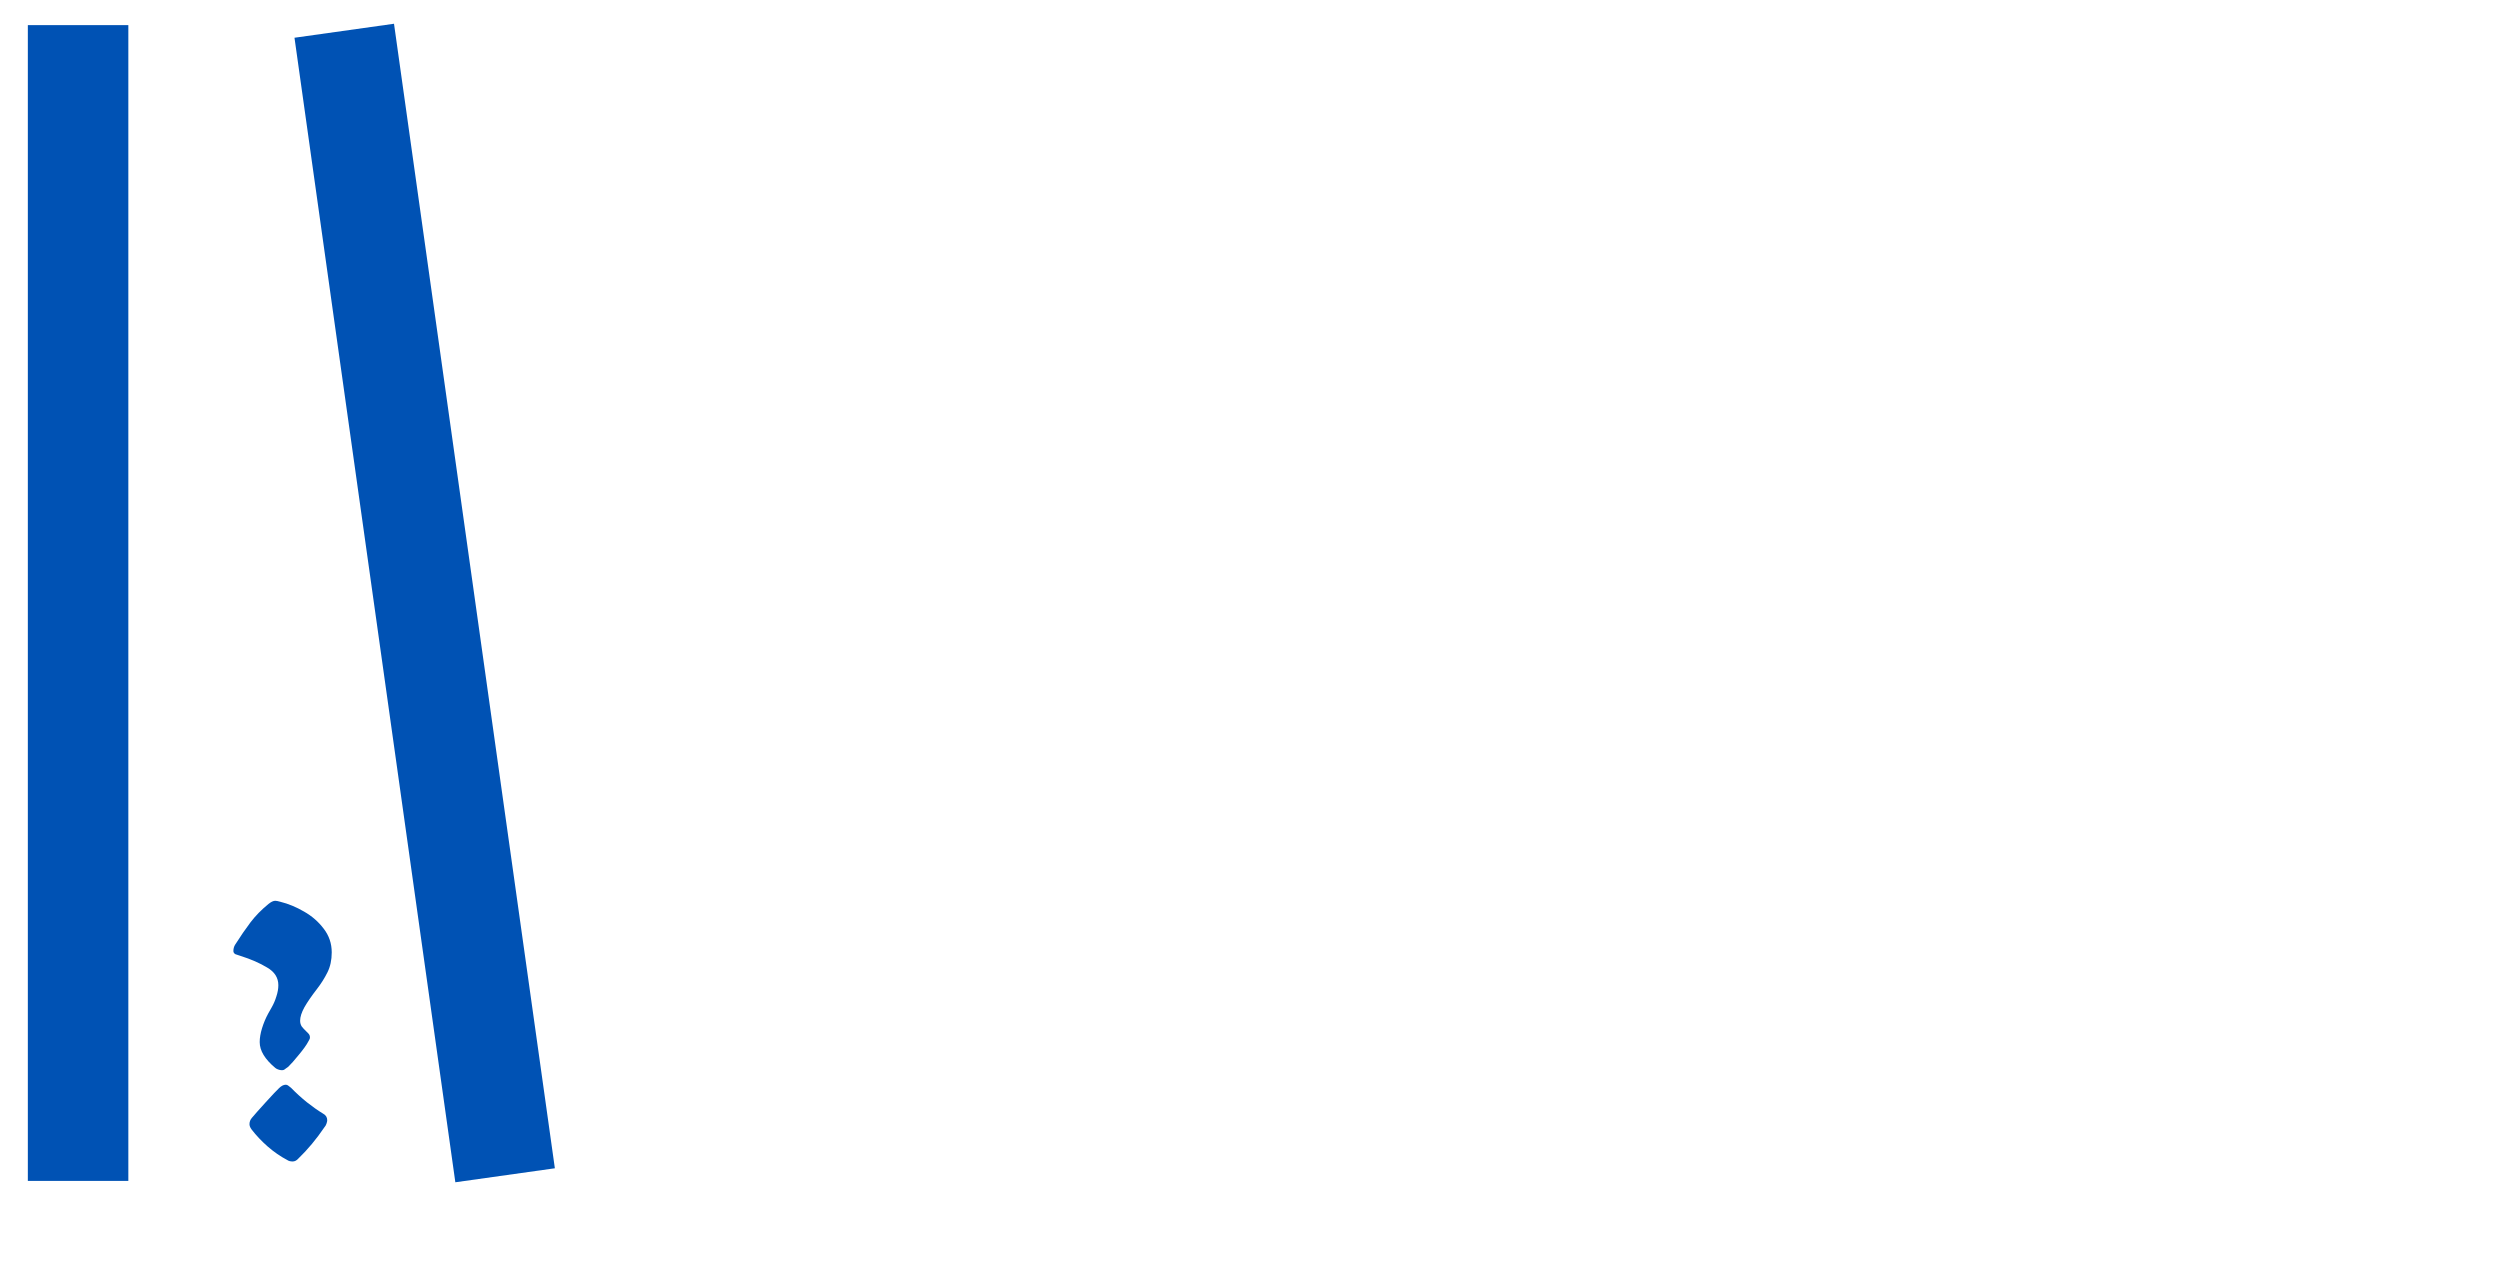
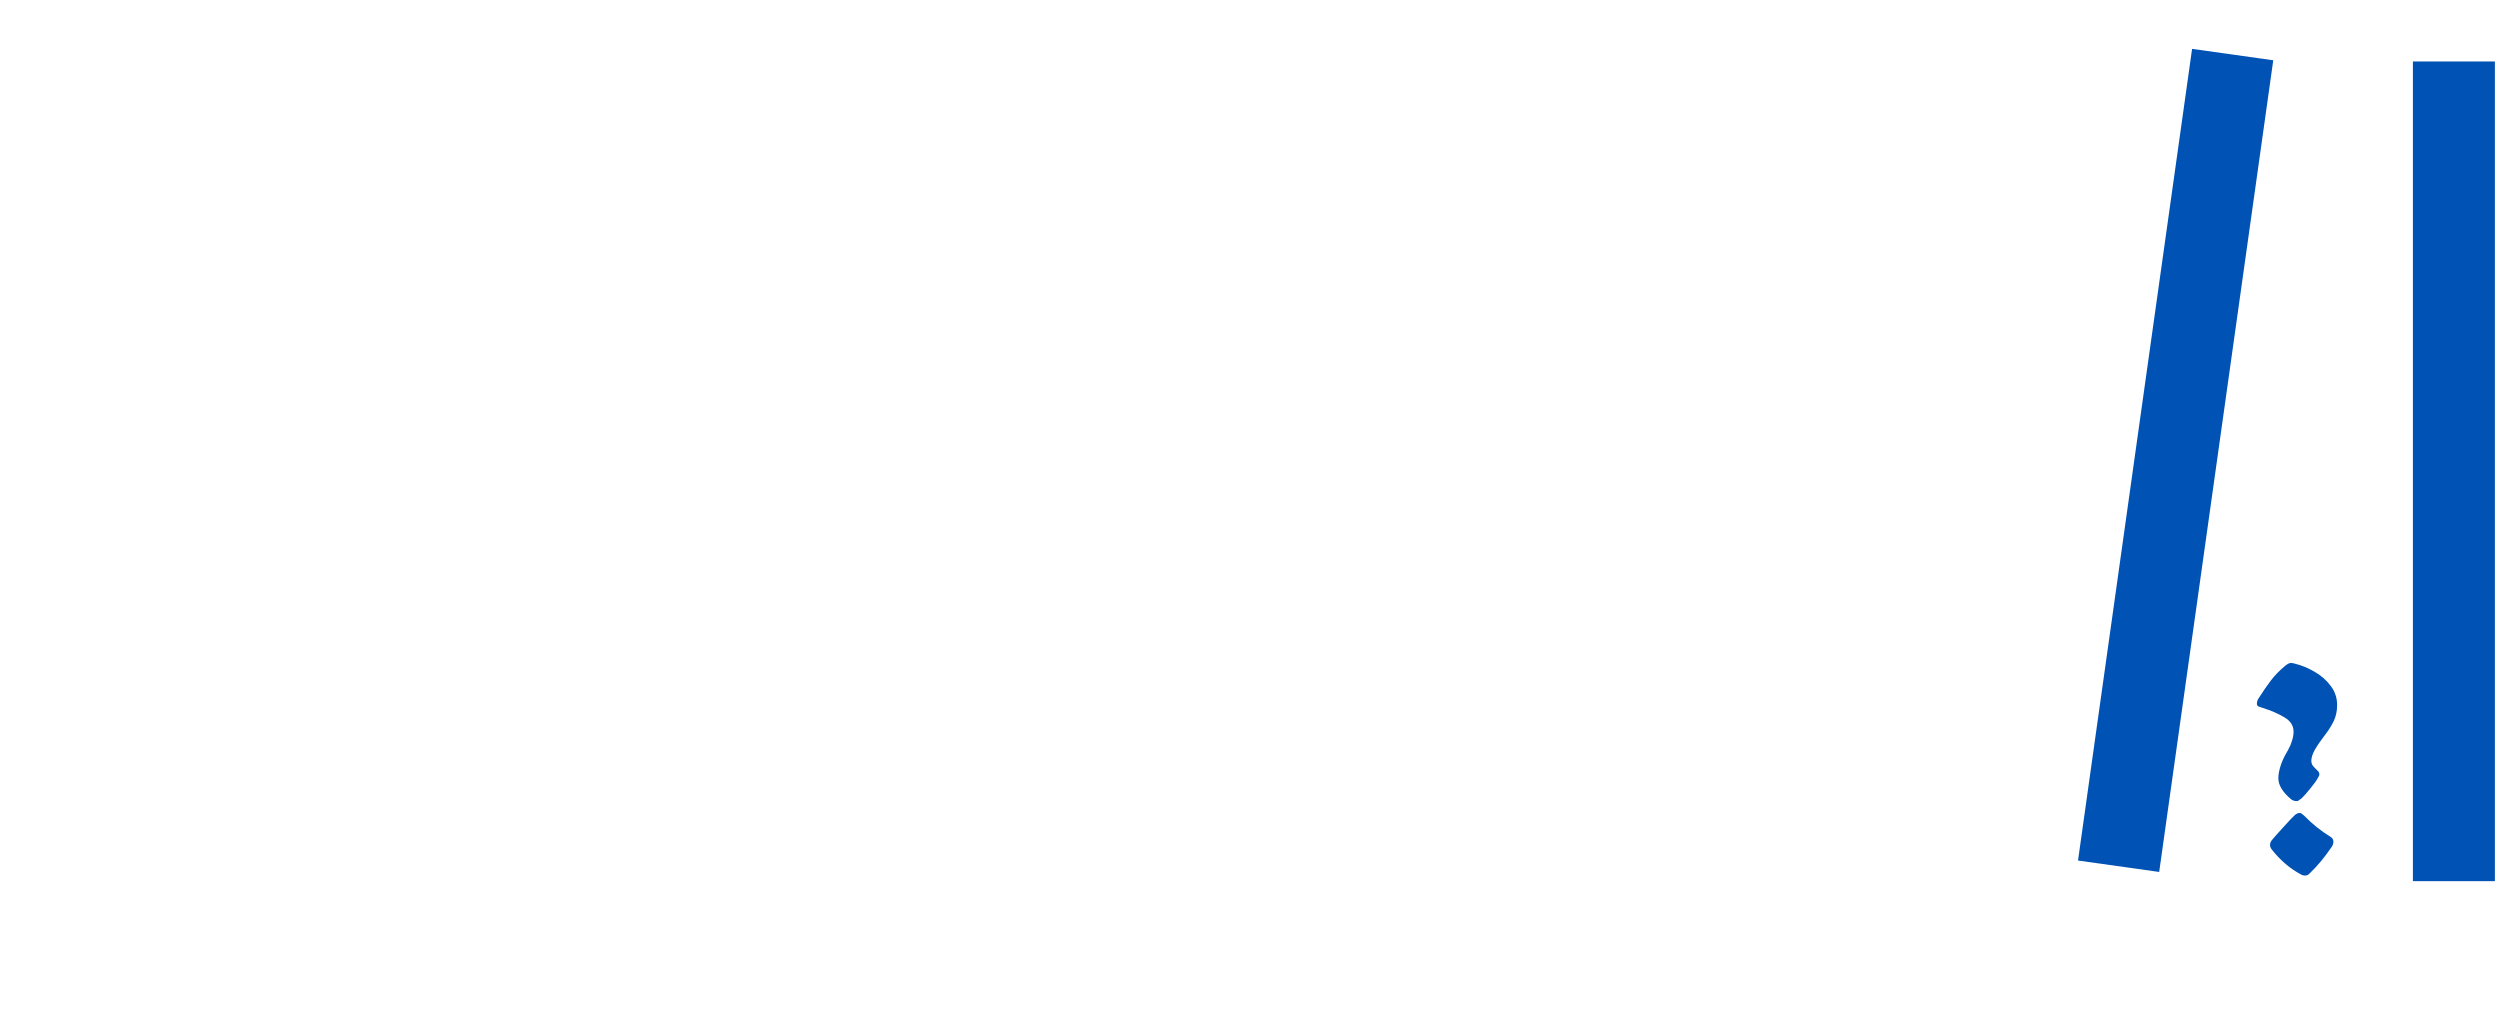
- <svg xmlns="http://www.w3.org/2000/svg" width="199" height="101" viewBox="0 0 199 101" fill="none">
+ <svg xmlns="http://www.w3.org/2000/svg" width="244" height="101" viewBox="0 0 244 101" fill="none">
  <g style="mix-blend-mode:multiply">
-     <path d="M20.672 82.953C20.672 82.62 20.734 82.25 20.859 81.844C20.984 81.438 21.146 81.052 21.343 80.688C21.375 80.625 21.468 80.458 21.625 80.188C21.781 79.917 21.906 79.625 22 79.312C22.104 79 22.156 78.703 22.156 78.422C22.156 77.828 21.859 77.359 21.265 77.016C20.682 76.662 19.979 76.354 19.156 76.094L18.734 75.953C18.63 75.891 18.578 75.807 18.578 75.703C18.578 75.526 18.619 75.365 18.703 75.219C19.14 74.531 19.552 73.932 19.937 73.422C20.333 72.901 20.812 72.412 21.375 71.953C21.583 71.787 21.76 71.703 21.906 71.703C22 71.703 22.135 71.729 22.312 71.781C22.948 71.938 23.578 72.198 24.203 72.562C24.828 72.917 25.349 73.37 25.765 73.922C26.192 74.474 26.406 75.104 26.406 75.812C26.406 76.417 26.291 76.948 26.062 77.406C25.833 77.865 25.557 78.302 25.234 78.719C24.807 79.271 24.474 79.755 24.234 80.172C24.005 80.588 23.89 80.948 23.89 81.25C23.89 81.417 23.932 81.568 24.015 81.703C24.109 81.828 24.244 81.974 24.422 82.141C24.442 82.162 24.479 82.198 24.531 82.25C24.583 82.302 24.619 82.354 24.64 82.406C24.661 82.458 24.672 82.521 24.672 82.594C24.672 82.656 24.651 82.719 24.609 82.781C24.567 82.844 24.541 82.891 24.531 82.922C24.396 83.182 24.146 83.531 23.781 83.969C23.427 84.406 23.146 84.724 22.937 84.922C22.906 84.943 22.854 84.979 22.781 85.031C22.718 85.083 22.661 85.125 22.609 85.156C22.557 85.177 22.5 85.188 22.437 85.188C22.333 85.188 22.229 85.167 22.125 85.125C22.021 85.083 21.948 85.042 21.906 85C21.083 84.312 20.672 83.63 20.672 82.953ZM20.015 89.891C19.911 89.745 19.859 89.609 19.859 89.484C19.859 89.297 19.922 89.13 20.047 88.984C20.255 88.734 20.625 88.318 21.156 87.734C21.687 87.151 22.036 86.781 22.203 86.625C22.39 86.438 22.573 86.344 22.75 86.344C22.823 86.344 22.89 86.37 22.953 86.422C23.015 86.463 23.088 86.521 23.172 86.594C23.557 86.99 23.974 87.37 24.422 87.734C24.869 88.088 25.307 88.396 25.734 88.656C25.942 88.771 26.047 88.943 26.047 89.172C26.047 89.245 26.026 89.338 25.984 89.453C25.942 89.568 25.896 89.651 25.843 89.703C25.187 90.672 24.489 91.51 23.75 92.219C23.614 92.375 23.463 92.453 23.297 92.453C23.119 92.453 22.979 92.417 22.875 92.344C22.323 92.052 21.802 91.693 21.312 91.266C20.823 90.838 20.39 90.38 20.015 89.891Z" fill="#0052B4" />
+     <path d="M222.368 75.953C222.368 75.62 222.43 75.25 222.555 74.844C222.68 74.438 222.842 74.052 223.04 73.688C223.071 73.625 223.165 73.458 223.321 73.188C223.477 72.917 223.602 72.625 223.696 72.312C223.8 72 223.852 71.703 223.852 71.422C223.852 70.828 223.555 70.359 222.961 70.016C222.378 69.662 221.675 69.354 220.852 69.094L220.43 68.953C220.326 68.891 220.274 68.807 220.274 68.703C220.274 68.526 220.316 68.365 220.399 68.219C220.836 67.531 221.248 66.932 221.633 66.422C222.029 65.901 222.508 65.412 223.071 64.953C223.279 64.787 223.456 64.703 223.602 64.703C223.696 64.703 223.831 64.729 224.008 64.781C224.644 64.938 225.274 65.198 225.899 65.562C226.524 65.917 227.045 66.37 227.461 66.922C227.889 67.474 228.102 68.104 228.102 68.812C228.102 69.417 227.987 69.948 227.758 70.406C227.529 70.865 227.253 71.302 226.93 71.719C226.503 72.271 226.17 72.755 225.93 73.172C225.701 73.588 225.586 73.948 225.586 74.25C225.586 74.417 225.628 74.568 225.711 74.703C225.805 74.828 225.941 74.974 226.118 75.141C226.139 75.162 226.175 75.198 226.227 75.25C226.279 75.302 226.316 75.354 226.336 75.406C226.357 75.458 226.368 75.521 226.368 75.594C226.368 75.656 226.347 75.719 226.305 75.781C226.264 75.844 226.237 75.891 226.227 75.922C226.092 76.182 225.842 76.531 225.477 76.969C225.123 77.406 224.842 77.724 224.633 77.922C224.602 77.943 224.55 77.979 224.477 78.031C224.415 78.083 224.357 78.125 224.305 78.156C224.253 78.177 224.196 78.188 224.133 78.188C224.029 78.188 223.925 78.167 223.821 78.125C223.717 78.083 223.644 78.042 223.602 78C222.779 77.312 222.368 76.63 222.368 75.953ZM221.711 82.891C221.607 82.745 221.555 82.609 221.555 82.484C221.555 82.297 221.618 82.13 221.743 81.984C221.951 81.734 222.321 81.318 222.852 80.734C223.383 80.151 223.732 79.781 223.899 79.625C224.086 79.438 224.269 79.344 224.446 79.344C224.519 79.344 224.586 79.37 224.649 79.422C224.711 79.463 224.784 79.521 224.868 79.594C225.253 79.99 225.67 80.37 226.118 80.734C226.566 81.088 227.003 81.396 227.43 81.656C227.639 81.771 227.743 81.943 227.743 82.172C227.743 82.245 227.722 82.338 227.68 82.453C227.639 82.568 227.592 82.651 227.54 82.703C226.883 83.672 226.185 84.51 225.446 85.219C225.31 85.375 225.159 85.453 224.993 85.453C224.816 85.453 224.675 85.417 224.571 85.344C224.019 85.052 223.498 84.693 223.008 84.266C222.519 83.838 222.086 83.38 221.711 82.891Z" fill="#0052B4" />
  </g>
-   <rect x="23.441" y="3.004" width="8" height="92" transform="rotate(-8 23.4409 3.00391)" fill="#0052B4" />
-   <rect x="2.216" y="2" width="8" height="92" fill="#0052B4" />
+   <rect x="235.5" y="6" width="8" height="80" fill="#0052B4" />
+   <rect x="213.948" y="4.77" width="8" height="79.997" transform="rotate(8 213.948 4.77002)" fill="#0052B4" />
</svg>
